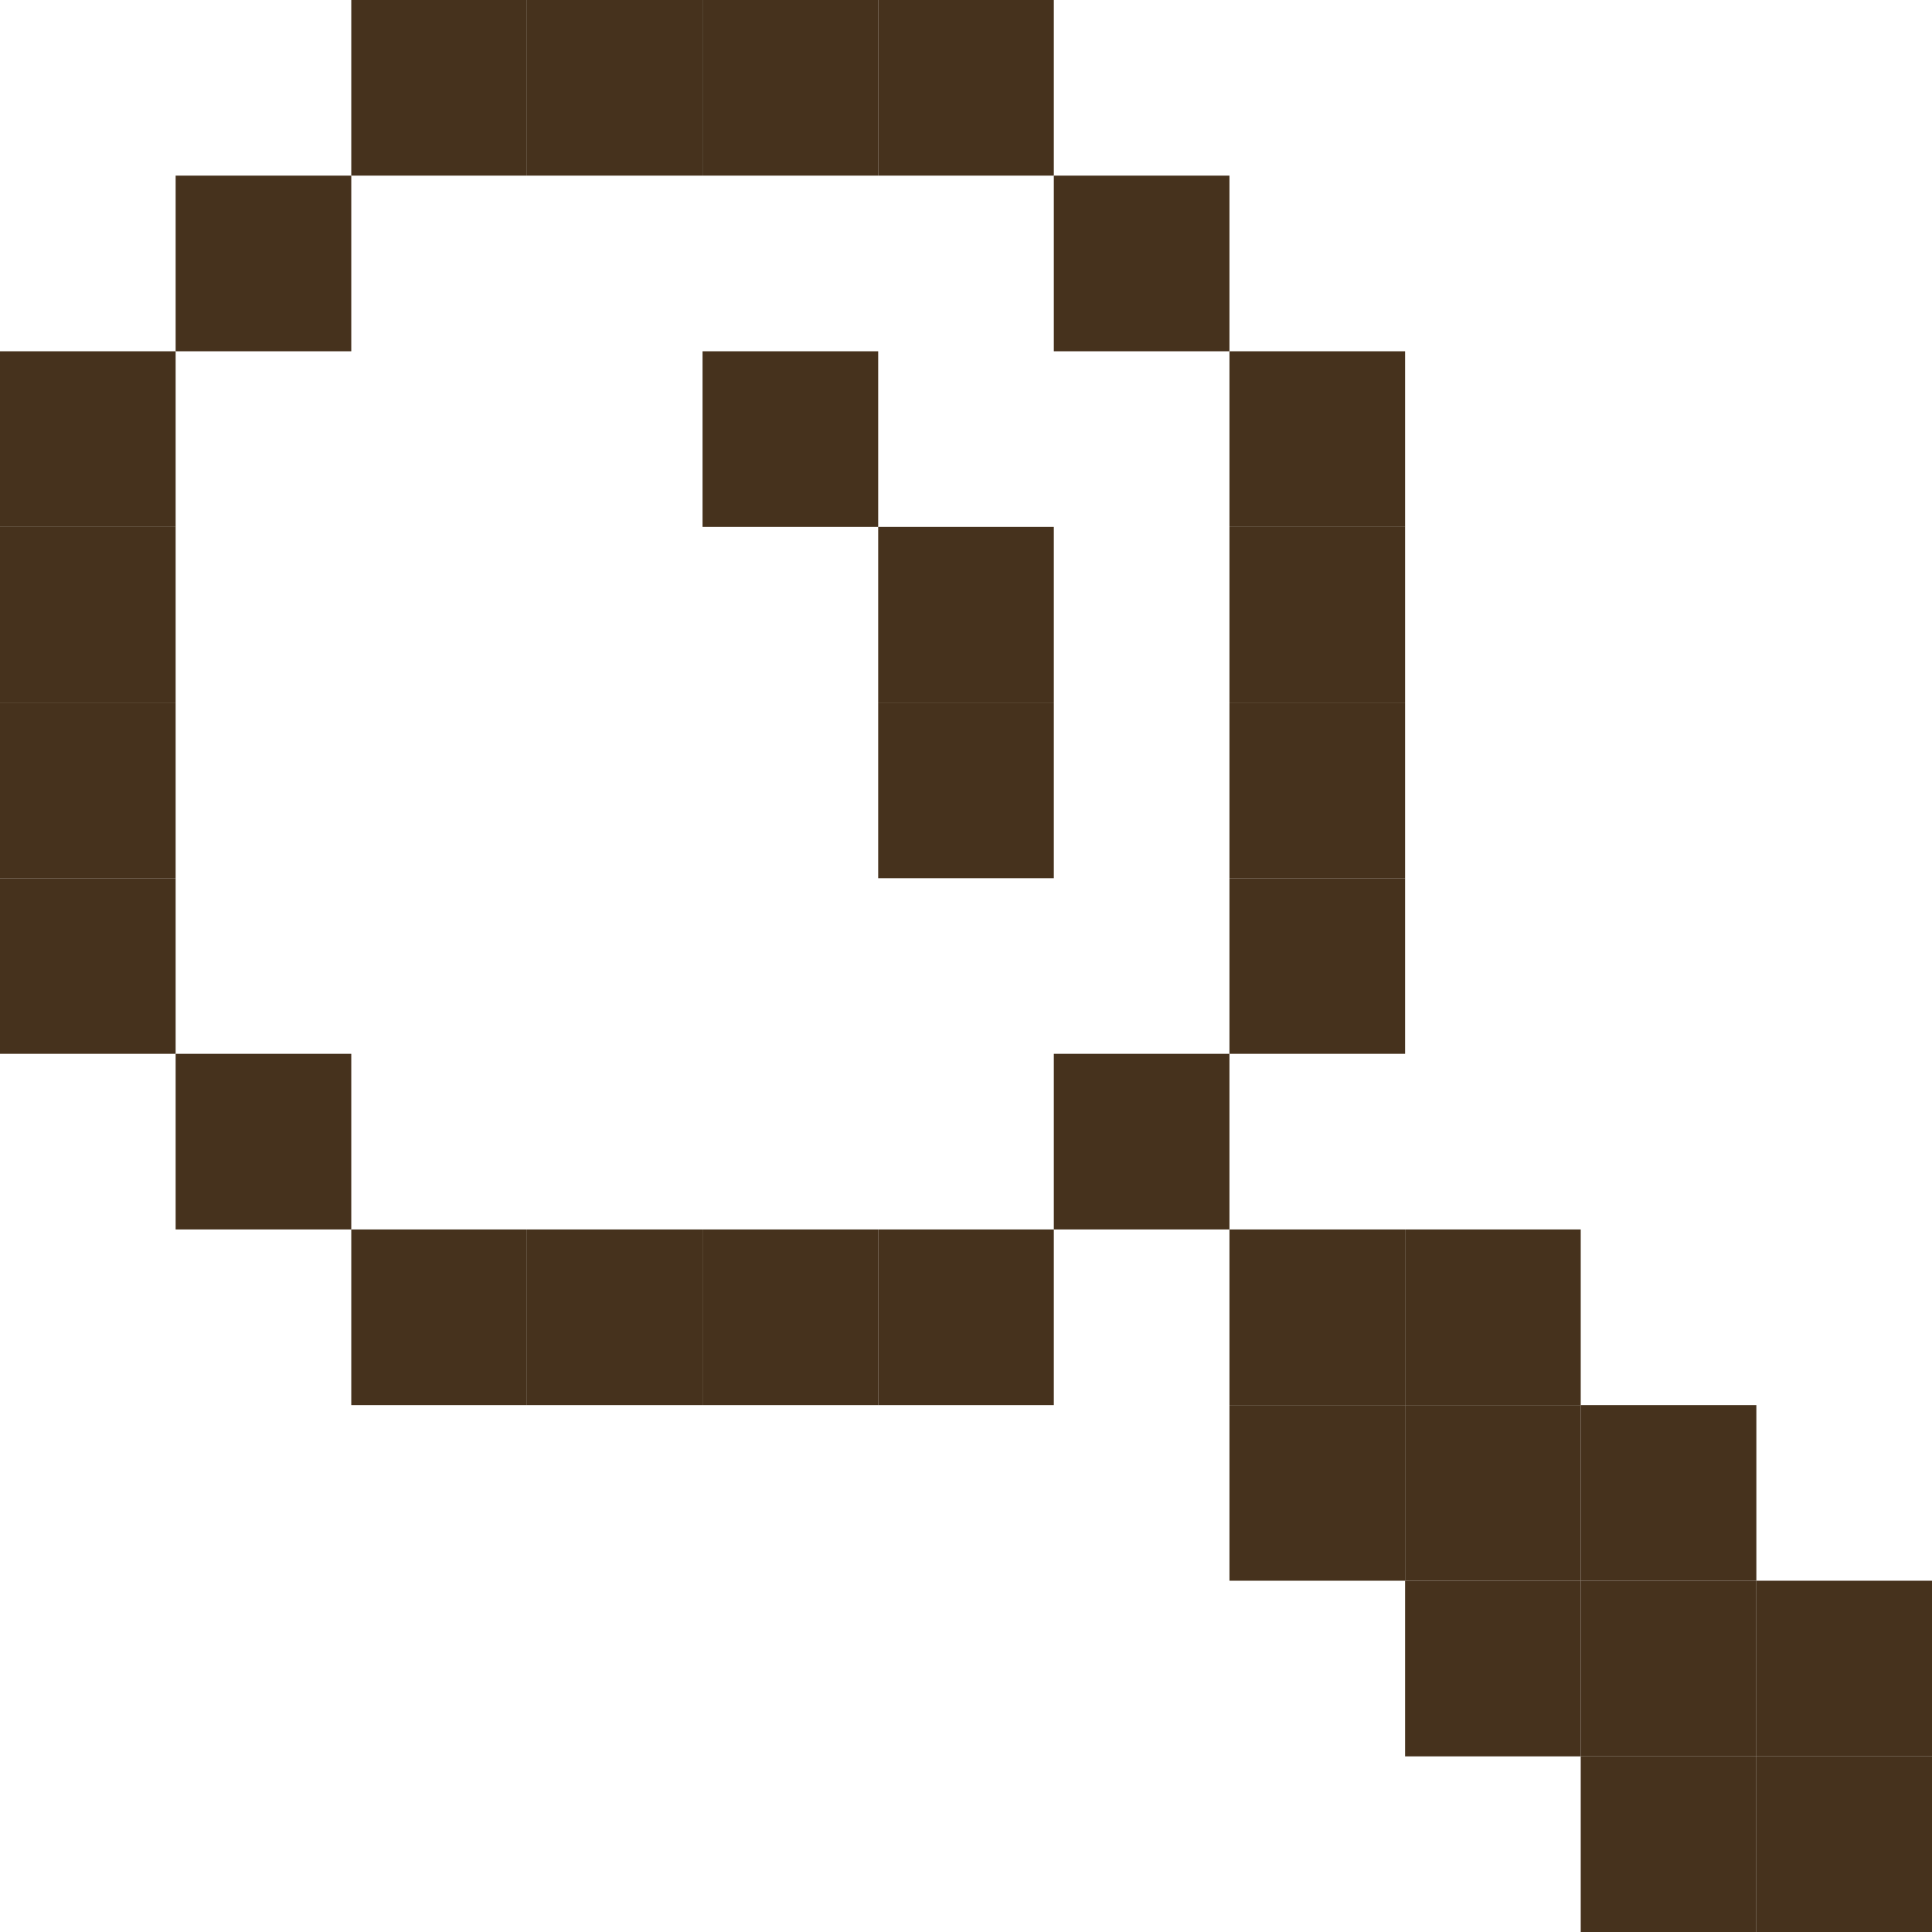
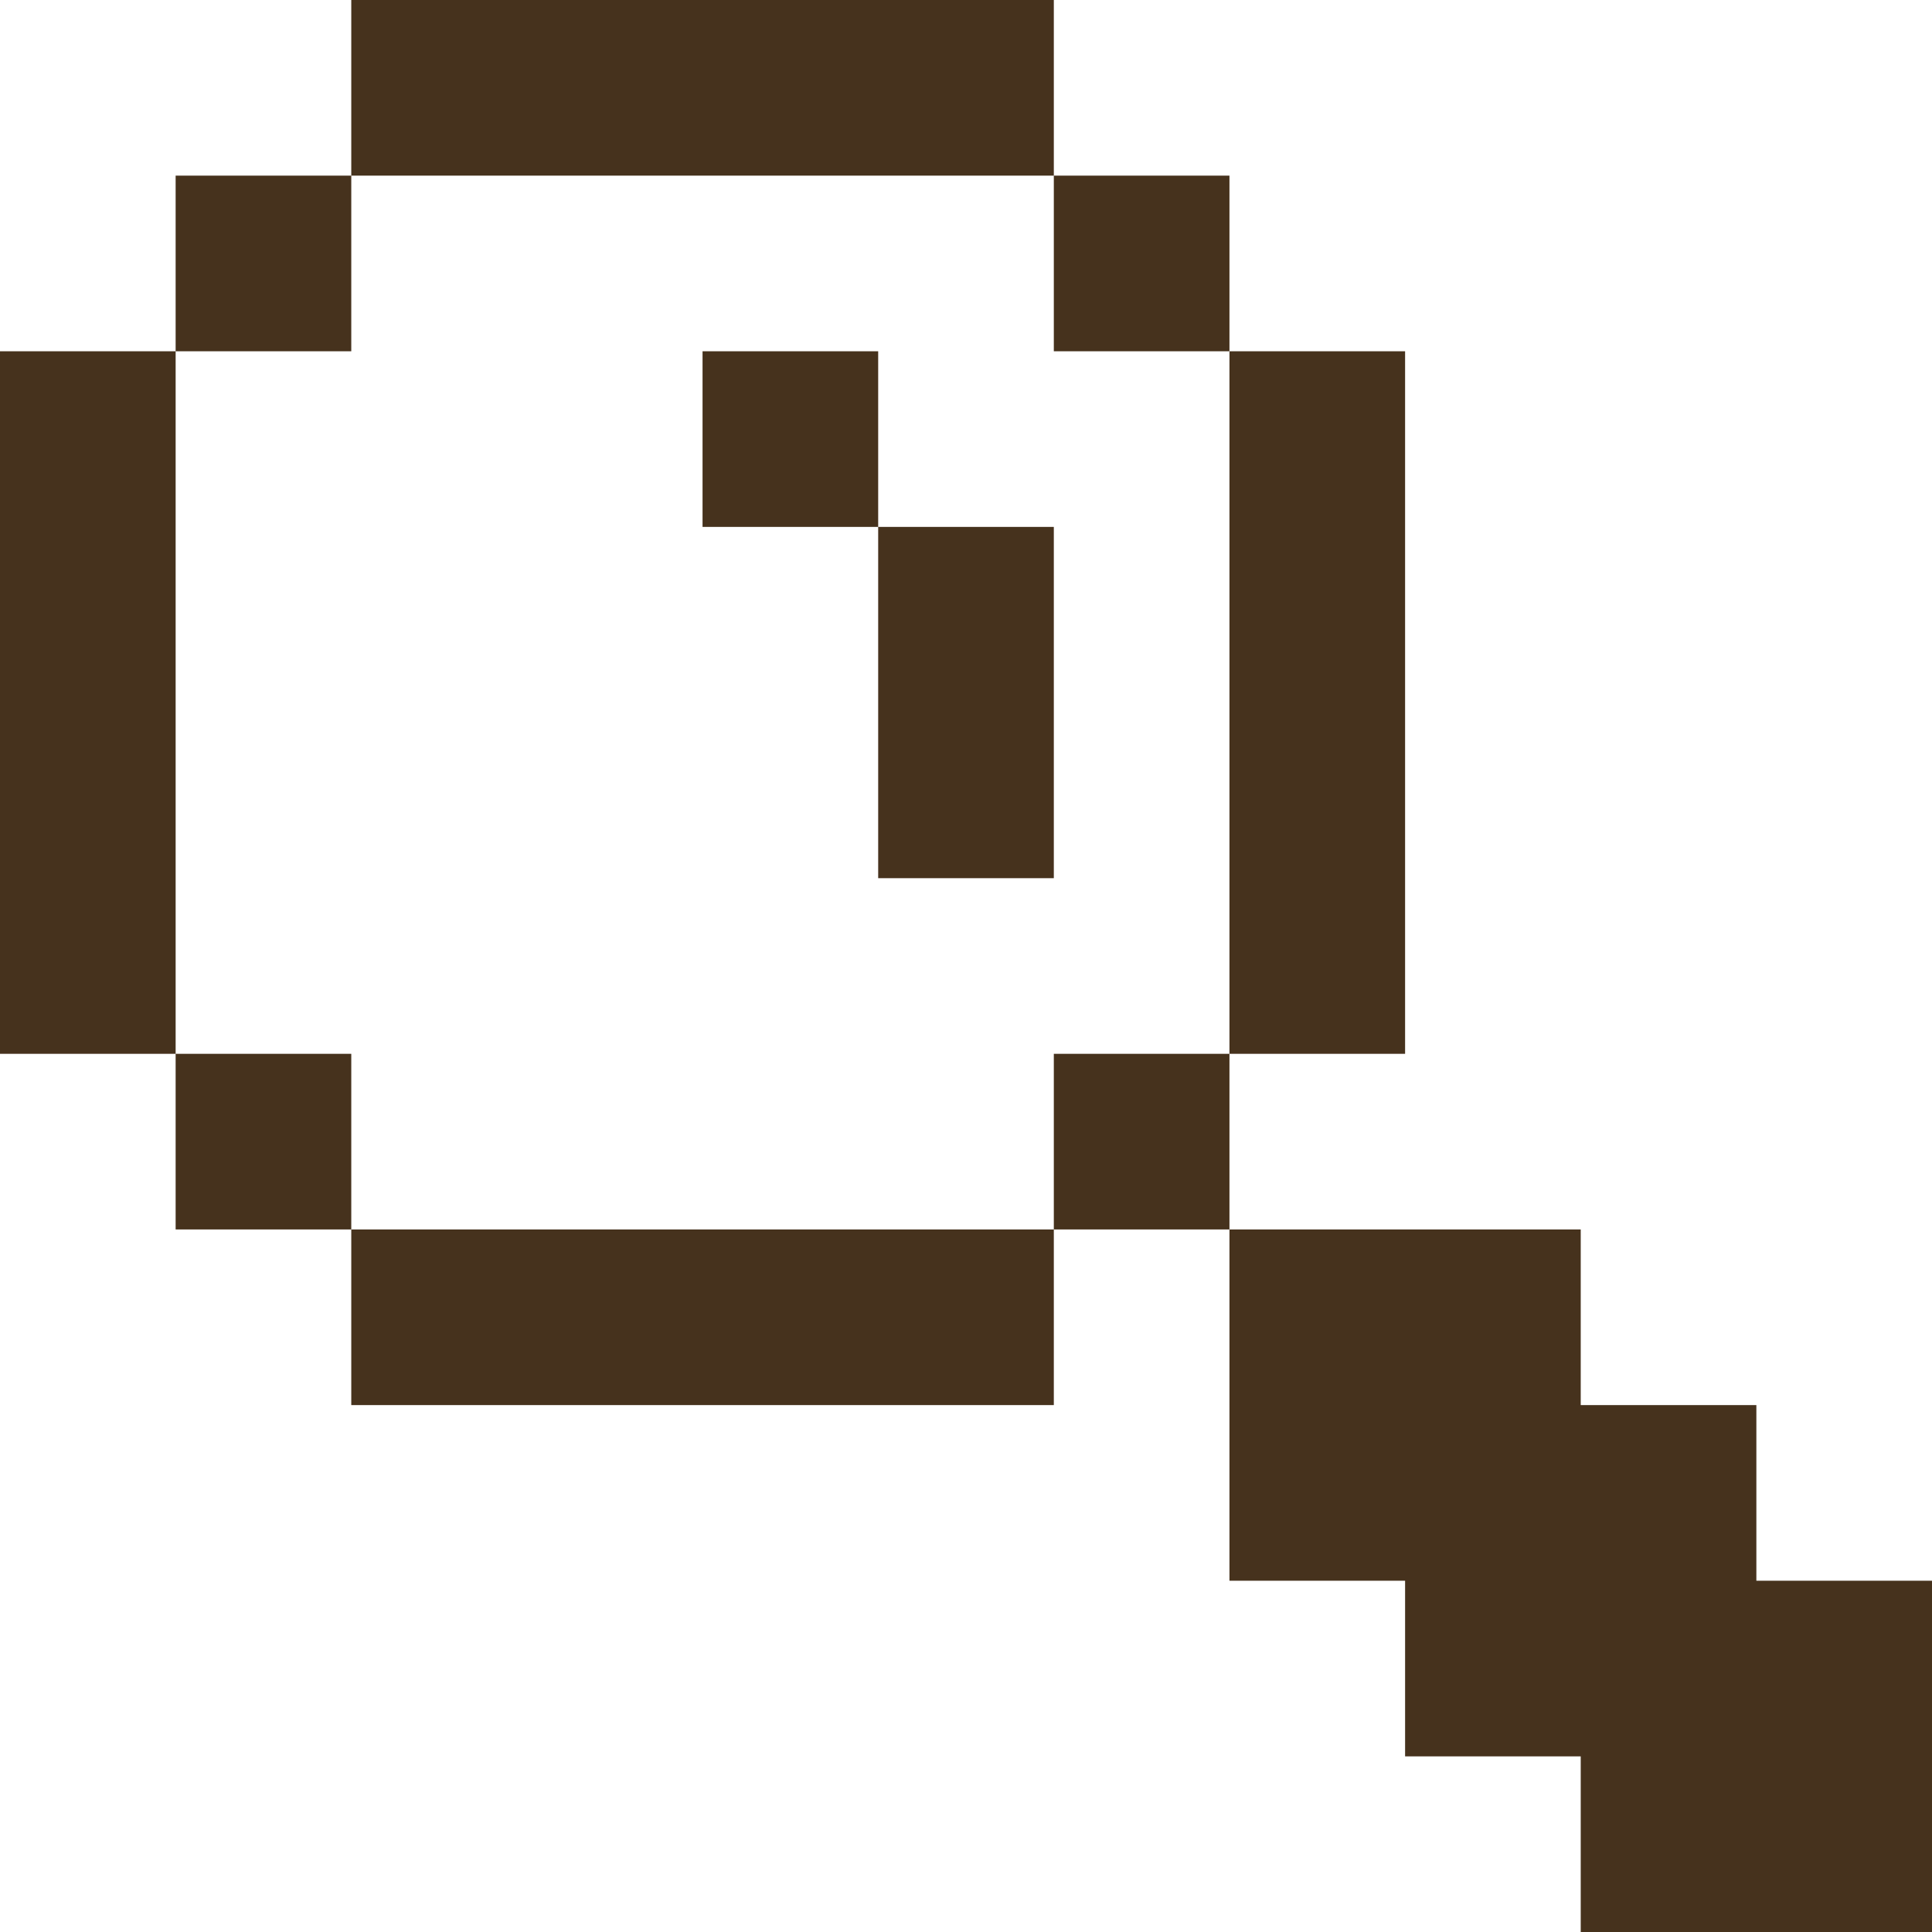
- <svg xmlns="http://www.w3.org/2000/svg" version="1.1" id="Layer_1" x="0px" y="0px" viewBox="0 0 33 33" width="33" height="33" style="enable-background:new 0 0 33 33;" xml:space="preserve">
-   <style type="text/css">
- 	.st0{fill:#46321D;}
- </style>
+ <svg xmlns="http://www.w3.org/2000/svg" id="Layer_1" viewBox="0 0 33 33" width="33" height="33" preserveAspectRatio="xMinYMin meet">
+   <style>.st0{fill:#46321d}</style>
  <g id="Search_Magnify_3_">
-     <rect x="3" y="3" class="st0" width="3" height="3" />
-     <rect x="18" y="3" class="st0" width="3" height="3" />
-     <rect x="15" class="st0" width="3" height="3" />
-     <rect x="12" class="st0" width="3" height="3" />
-     <rect x="9" class="st0" width="3" height="3" />
-     <rect x="6" class="st0" width="3" height="3" />
-     <rect x="21" y="6" transform="matrix(6.123234e-17 -1 1 6.123234e-17 15 30)" class="st0" width="3" height="3" />
-     <rect x="21" y="9" transform="matrix(6.123234e-17 -1 1 6.123234e-17 12 33)" class="st0" width="3" height="3" />
-     <rect x="21" y="12" transform="matrix(6.123234e-17 -1 1 6.123234e-17 9 36)" class="st0" width="3" height="3" />
-     <rect x="21" y="15" transform="matrix(6.123234e-17 -1 1 6.123234e-17 6 39)" class="st0" width="3" height="3" />
-     <rect y="6" transform="matrix(6.123234e-17 -1 1 6.123234e-17 -6 9)" class="st0" width="3" height="3" />
-     <rect y="9" transform="matrix(6.123234e-17 -1 1 6.123234e-17 -9 12)" class="st0" width="3" height="3" />
-     <rect y="12" transform="matrix(6.123234e-17 -1 1 6.123234e-17 -12 15)" class="st0" width="3" height="3" />
-     <rect y="15" transform="matrix(6.123234e-17 -1 1 6.123234e-17 -15 18)" class="st0" width="3" height="3" />
-     <rect x="6" y="21" transform="matrix(-1 -1.224647e-16 1.224647e-16 -1 15 45)" class="st0" width="3" height="3" />
-     <rect x="3" y="18" transform="matrix(-1 -1.224647e-16 1.224647e-16 -1 9 39)" class="st0" width="3" height="3" />
-     <rect x="18" y="18" transform="matrix(-1 -1.224647e-16 1.224647e-16 -1 39 39)" class="st0" width="3" height="3" />
-     <rect x="21" y="21" transform="matrix(-1 -1.224647e-16 1.224647e-16 -1 45 45)" class="st0" width="3" height="3" />
-     <rect x="24" y="21" transform="matrix(-1 -1.224647e-16 1.224647e-16 -1 51 45)" class="st0" width="3" height="3" />
-     <rect x="21" y="24" transform="matrix(-1 -1.224647e-16 1.224647e-16 -1 45 51)" class="st0" width="3" height="3" />
-     <rect x="24" y="27" transform="matrix(-1 -1.224647e-16 1.224647e-16 -1 51 57)" class="st0" width="3" height="3" />
-     <rect x="24" y="24" transform="matrix(-1 -1.224647e-16 1.224647e-16 -1 51 51)" class="st0" width="3" height="3" />
-     <rect x="27" y="24" transform="matrix(-1 -1.224647e-16 1.224647e-16 -1 57 51)" class="st0" width="3" height="3" />
-     <rect x="27" y="30" transform="matrix(-1 -1.224647e-16 1.224647e-16 -1 57 63)" class="st0" width="3" height="3" />
-     <rect x="27" y="27" transform="matrix(-1 -1.224647e-16 1.224647e-16 -1 57 57)" class="st0" width="3" height="3" />
-     <rect x="30" y="27" transform="matrix(-1 -1.224647e-16 1.224647e-16 -1 63 57)" class="st0" width="3" height="3" />
-     <rect x="30" y="30" transform="matrix(-1 -1.224647e-16 1.224647e-16 -1 63 63)" class="st0" width="3" height="3" />
-     <rect x="9" y="21" transform="matrix(-1 -1.224647e-16 1.224647e-16 -1 21 45)" class="st0" width="3" height="3" />
-     <rect x="12" y="21" transform="matrix(-1 -1.224647e-16 1.224647e-16 -1 27 45)" class="st0" width="3" height="3" />
-     <rect x="15" y="21" transform="matrix(-1 -1.224647e-16 1.224647e-16 -1 33 45)" class="st0" width="3" height="3" />
+     <path class="st0" d="M3 3h3v3H3zM18 3h3v3h-3zM15 0h3v3h-3zM12 0h3v3h-3zM9 0h3v3H9zM6 0h3v3H6zM21 6h3v3h-3zM21 9h3v3h-3zM21 12h3v3h-3zM21 15h3v3h-3zM0 6h3v3H0zM0 9h3v3H0zM0 12h3v3H0zM0 15h3v3H0zM6 21h3v3H6zM3 18h3v3H3zM18 18h3v3h-3zM21 21h3v3h-3zM24 21h3v3h-3zM21 24h3v3h-3zM24 27h3v3h-3zM24 24h3v3h-3zM27 24h3v3h-3zM27 30h3v3h-3zM27 27h3v3h-3zM30 27h3v3h-3zM30 30h3v3h-3zM9 21h3v3H9zM12 21h3v3h-3zM15 21h3v3h-3z" />
  </g>
-   <g id="Search_Magnify_1_">
-     <rect x="70" y="1" class="st0" width="3" height="3" />
-     <rect x="70" y="10" class="st0" width="3" height="3" />
-     <rect x="70" y="13" class="st0" width="3" height="3" />
-     <rect x="55" y="1" class="st0" width="3" height="3" />
-     <rect x="73" y="4" class="st0" width="3" height="3" />
-     <rect x="67" y="7" class="st0" width="3" height="3" />
-     <rect x="52" y="4" class="st0" width="3" height="3" />
-     <rect x="67" y="-2" class="st0" width="3" height="3" />
-     <rect x="64" y="-2" class="st0" width="3" height="3" />
-     <rect x="61" y="-2" class="st0" width="3" height="3" />
-     <rect x="58" y="-2" class="st0" width="3" height="3" />
-     <rect x="76" y="7" transform="matrix(6.123234e-17 -1 1 6.123234e-17 69 86)" class="st0" width="3" height="3" />
-     <rect x="76" y="10" transform="matrix(6.123234e-17 -1 1 6.123234e-17 66 89)" class="st0" width="3" height="3" />
-     <rect x="76" y="13" transform="matrix(6.123234e-17 -1 1 6.123234e-17 63 92)" class="st0" width="3" height="3" />
-     <rect x="76" y="16" transform="matrix(6.123234e-17 -1 1 6.123234e-17 60 95)" class="st0" width="3" height="3" />
-     <rect x="49" y="7" transform="matrix(6.123234e-17 -1 1 6.123234e-17 42 59)" class="st0" width="3" height="3" />
-     <rect x="49" y="10" transform="matrix(6.123234e-17 -1 1 6.123234e-17 39 62)" class="st0" width="3" height="3" />
-     <rect x="49" y="13" transform="matrix(6.123234e-17 -1 1 6.123234e-17 36 65)" class="st0" width="3" height="3" />
-     <rect x="49" y="16" transform="matrix(6.123234e-17 -1 1 6.123234e-17 33 68)" class="st0" width="3" height="3" />
-     <rect x="58" y="25" transform="matrix(-1 -1.224647e-16 1.224647e-16 -1 119 53)" class="st0" width="3" height="3" />
-     <rect x="55" y="22" transform="matrix(-1 -1.224647e-16 1.224647e-16 -1 113 47)" class="st0" width="3" height="3" />
-     <rect x="61" y="19" transform="matrix(-1 -1.224647e-16 1.224647e-16 -1 125 41)" class="st0" width="3" height="3" />
-     <rect x="58" y="16" transform="matrix(-1 -1.224647e-16 1.224647e-16 -1 119 35)" class="st0" width="3" height="3" />
-     <rect x="70" y="22" transform="matrix(-1 -1.224647e-16 1.224647e-16 -1 143 47)" class="st0" width="3" height="3" />
-     <rect x="52" y="19" transform="matrix(-1 -1.224647e-16 1.224647e-16 -1 107 41)" class="st0" width="3" height="3" />
-     <rect x="55" y="13" transform="matrix(-1 -1.224647e-16 1.224647e-16 -1 113 29)" class="st0" width="3" height="3" />
-     <rect x="55" y="10" transform="matrix(-1 -1.224647e-16 1.224647e-16 -1 113 23)" class="st0" width="3" height="3" />
-     <rect x="73" y="19" transform="matrix(-1 -1.224647e-16 1.224647e-16 -1 149 41)" class="st0" width="3" height="3" />
-     <rect x="73" y="22" transform="matrix(-1 -1.224647e-16 1.224647e-16 -1 149 47)" class="st0" width="3" height="3" />
-     <rect x="76" y="25" transform="matrix(-1 -1.224647e-16 1.224647e-16 -1 155 53)" class="st0" width="3" height="3" />
-     <rect x="79" y="25" transform="matrix(-1 -1.224647e-16 1.224647e-16 -1 161 53)" class="st0" width="3" height="3" />
-     <rect x="76" y="28" transform="matrix(-1 -1.224647e-16 1.224647e-16 -1 155 59)" class="st0" width="3" height="3" />
-     <rect x="79" y="31" transform="matrix(-1 -1.224647e-16 1.224647e-16 -1 161 65)" class="st0" width="3" height="3" />
-     <rect x="79" y="28" transform="matrix(-1 -1.224647e-16 1.224647e-16 -1 161 59)" class="st0" width="3" height="3" />
-     <rect x="82" y="28" transform="matrix(-1 -1.224647e-16 1.224647e-16 -1 167 59)" class="st0" width="3" height="3" />
-     <rect x="82" y="34" transform="matrix(-1 -1.224647e-16 1.224647e-16 -1 167 71)" class="st0" width="3" height="3" />
-     <rect x="82" y="31" transform="matrix(-1 -1.224647e-16 1.224647e-16 -1 167 65)" class="st0" width="3" height="3" />
-     <rect x="85" y="31" transform="matrix(-1 -1.224647e-16 1.224647e-16 -1 173 65)" class="st0" width="3" height="3" />
-     <rect x="85" y="37" transform="matrix(-1 -1.224647e-16 1.224647e-16 -1 173 77)" class="st0" width="3" height="3" />
-     <rect x="85" y="34" transform="matrix(-1 -1.224647e-16 1.224647e-16 -1 173 71)" class="st0" width="3" height="3" />
-     <rect x="88" y="34" transform="matrix(-1 -1.224647e-16 1.224647e-16 -1 179 71)" class="st0" width="3" height="3" />
-     <rect x="88" y="37" transform="matrix(-1 -1.224647e-16 1.224647e-16 -1 179 77)" class="st0" width="3" height="3" />
-     <rect x="61" y="25" transform="matrix(-1 -1.224647e-16 1.224647e-16 -1 125 53)" class="st0" width="3" height="3" />
-     <rect x="64" y="25" transform="matrix(-1 -1.224647e-16 1.224647e-16 -1 131 53)" class="st0" width="3" height="3" />
-     <rect x="67" y="25" transform="matrix(-1 -1.224647e-16 1.224647e-16 -1 137 53)" class="st0" width="3" height="3" />
-   </g>
-   <rect x="15" y="9" class="st0" width="3" height="3" />
-   <rect x="15" y="12" class="st0" width="3" height="3" />
-   <rect x="12" y="6" class="st0" width="3" height="3" />
+   <path class="st0" d="M15 9h3v3h-3zM15 12h3v3h-3zM12 6h3v3h-3z" />
</svg>
